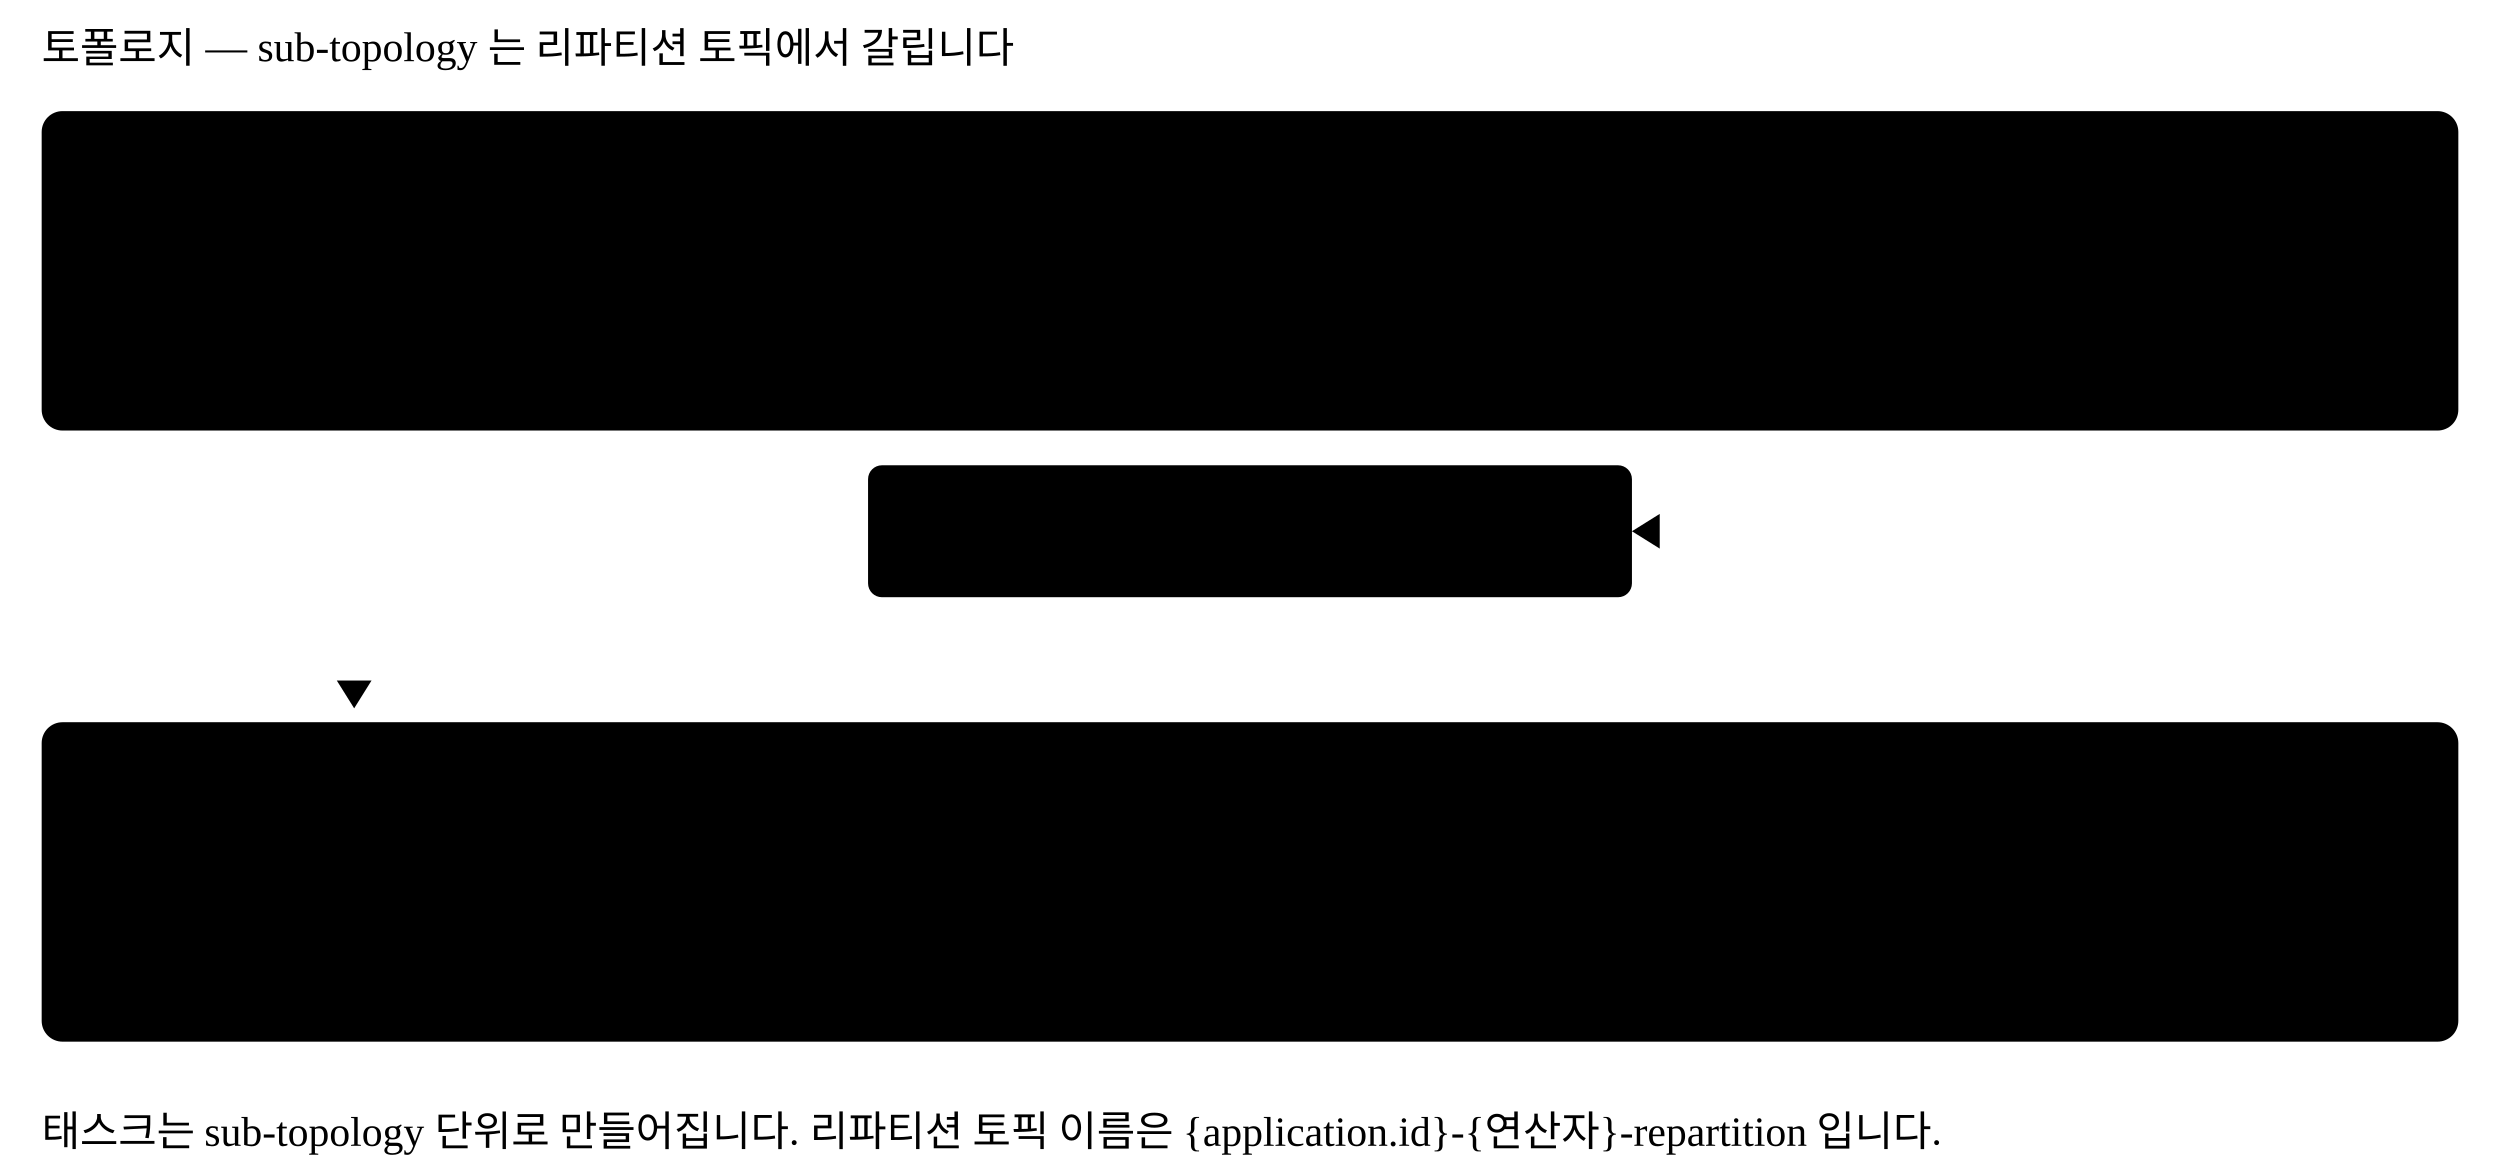
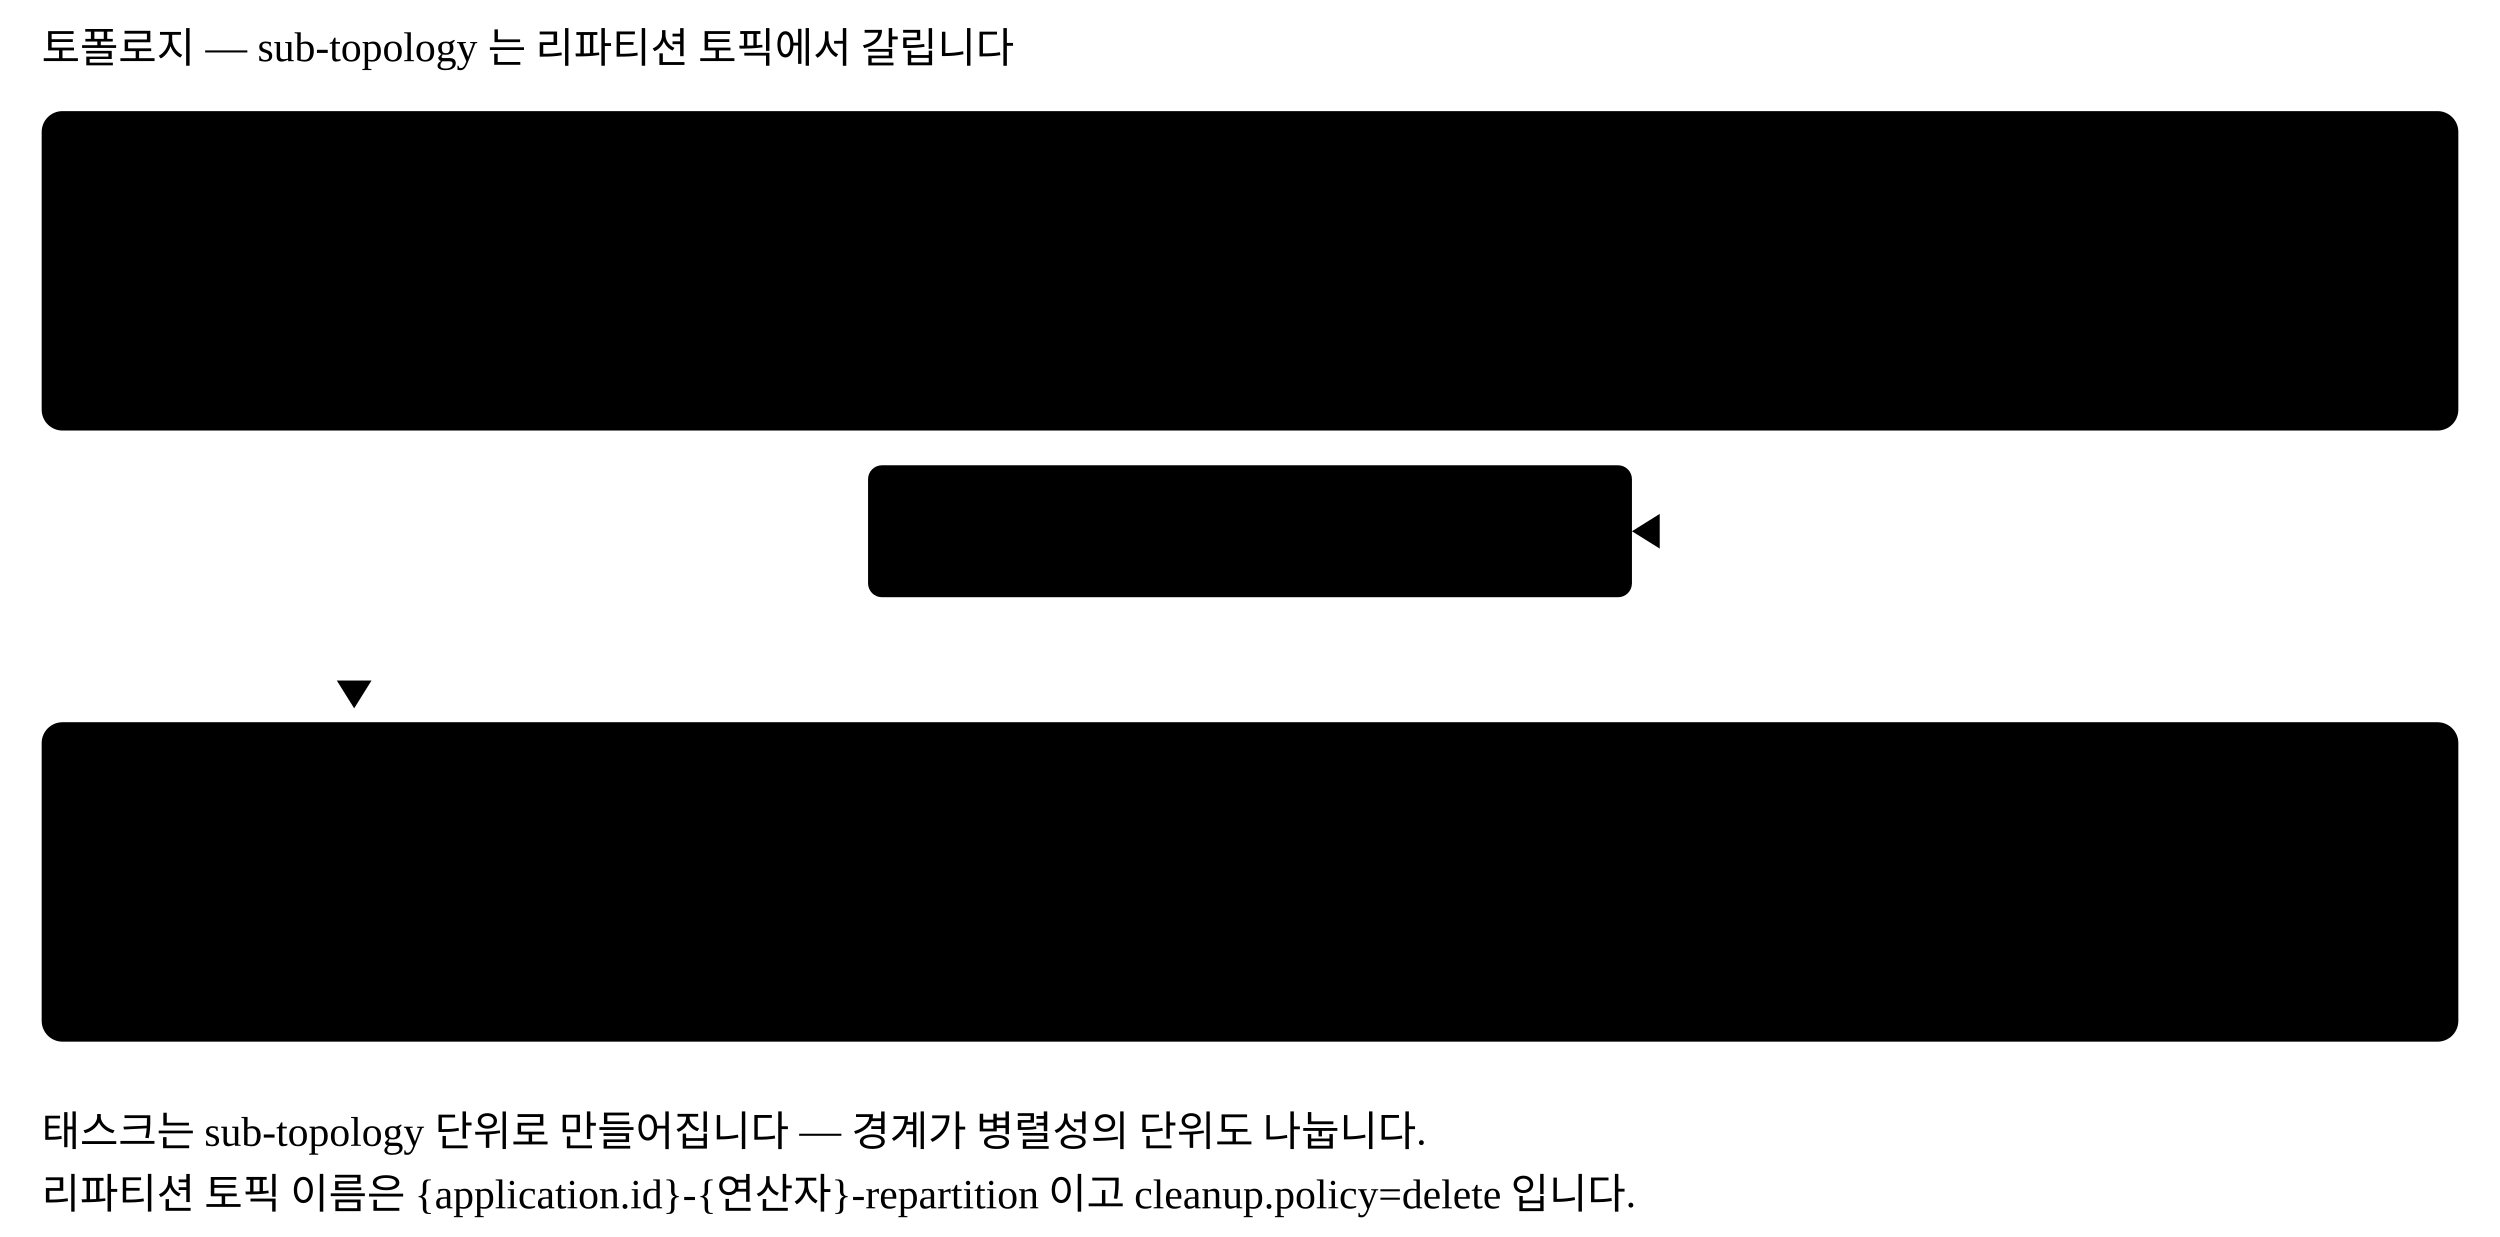
- <svg viewBox="0 0 720 338" role="img" class="kg-diagram" aria-labelledby="d090-title d090-desc" preserveAspectRatio="xMidYMid meet">
+ <svg viewBox="0 0 720 356" role="img" class="kg-diagram" aria-labelledby="d090-title d090-desc" preserveAspectRatio="xMidYMid meet">
  <text x="12" y="18" class="dg-fs-md dg-bold">토폴로지 — sub-topology 는 <tspan class="dg-bold">리파티션 토픽에서</tspan> 갈립니다</text>
  <rect class="dg-panel" x="12" y="32" width="696" height="92" rx="6" />
  <text class="dg-fs-sm dg-bold" x="24" y="48">sub-topology 0</text>
  <rect class="dg-node dg-node--alt" x="24" y="56" width="156" height="60" rx="4" />
  <text class="dg-fs-sm dg-bold" x="102" y="80" text-anchor="middle">source</text>
  <text class="dg-fs-sm dg-mono dg-muted" x="102" y="98" text-anchor="middle">orders</text>
  <line class="dg-edge" x1="180" y1="86" x2="191" y2="86" />
  <path class="dg-marker" d="M190,81 L198,86 L190,91 Z" />
  <rect class="dg-node" x="194" y="56" width="156" height="60" rx="4" />
  <text class="dg-fs-sm dg-mono dg-bold" x="272" y="80" text-anchor="middle">filter</text>
  <text class="dg-fs-sm dg-muted" x="272" y="98" text-anchor="middle">stateless</text>
  <line class="dg-edge" x1="350" y1="86" x2="361" y2="86" />
  <path class="dg-marker" d="M360,81 L368,86 L360,91 Z" />
  <rect class="dg-node dg-node--warn" x="364" y="56" width="156" height="60" rx="4" />
  <text class="dg-fs-sm dg-mono dg-bold" x="442" y="80" text-anchor="middle">selectKey</text>
  <text class="dg-fs-sm dg-bold" x="442" y="98" text-anchor="middle">리파티션 표시됨</text>
  <line class="dg-edge" x1="520" y1="86" x2="531" y2="86" />
  <path class="dg-marker" d="M530,81 L538,86 L530,91 Z" />
  <rect class="dg-node dg-node--accent" x="534" y="56" width="156" height="60" rx="4" />
  <text class="dg-fs-sm dg-bold" x="612" y="80" text-anchor="middle">sink</text>
  <text class="dg-fs-sm dg-muted" x="612" y="98" text-anchor="middle">→ 리파티션 토픽</text>
  <line class="dg-edge dg-edge--accent" x1="612" y1="116" x2="612" y2="153" />
  <line class="dg-edge dg-edge--accent" x1="612" y1="153" x2="477" y2="153" />
  <path class="dg-marker--accent" d="M478,148 L470,153 L478,158 Z" />
  <rect class="dg-node dg-node--accent" x="250" y="134" width="220" height="38" rx="4" />
  <text class="dg-fs-sm dg-bold" x="360" y="151" text-anchor="middle">리파티션 토픽 (내부)</text>
  <text class="dg-fs-sm dg-muted" x="360" y="166" text-anchor="middle">sub-topology 경계</text>
  <line class="dg-edge dg-edge--accent" x1="250" y1="153" x2="102" y2="153" />
  <line class="dg-edge dg-edge--accent" x1="102" y1="153" x2="102" y2="196" />
  <path class="dg-marker--accent" d="M97,196 L107,196 L102,204 Z" />
  <rect class="dg-panel" x="12" y="208" width="696" height="92" rx="6" />
  <text class="dg-fs-sm dg-bold" x="24" y="224">sub-topology 1</text>
  <rect class="dg-node dg-node--alt" x="24" y="232" width="156" height="60" rx="4" />
  <text class="dg-fs-sm dg-bold" x="102" y="256" text-anchor="middle">source</text>
  <text class="dg-fs-sm dg-muted" x="102" y="274" text-anchor="middle">리파티션 토픽</text>
  <line class="dg-edge" x1="180" y1="262" x2="191" y2="262" />
  <path class="dg-marker" d="M190,257 L198,262 L190,267 Z" />
  <rect class="dg-node dg-node--ok" x="194" y="232" width="156" height="60" rx="4" />
  <text class="dg-fs-sm dg-mono dg-bold" x="272" y="256" text-anchor="middle">count</text>
  <text class="dg-fs-sm dg-bold" x="272" y="274" text-anchor="middle">상태 저장소 사용</text>
  <line class="dg-edge" x1="350" y1="262" x2="361" y2="262" />
  <path class="dg-marker" d="M360,257 L368,262 L360,267 Z" />
  <rect class="dg-node" x="364" y="232" width="156" height="60" rx="4" />
  <text class="dg-fs-sm dg-mono dg-bold" x="442" y="256" text-anchor="middle">toStream</text>
  <text class="dg-fs-sm dg-muted" x="442" y="274" text-anchor="middle">KTable → KStream</text>
  <line class="dg-edge" x1="520" y1="262" x2="531" y2="262" />
  <path class="dg-marker" d="M530,257 L538,262 L530,267 Z" />
  <rect class="dg-node dg-node--alt" x="534" y="232" width="156" height="60" rx="4" />
  <text class="dg-fs-sm dg-bold" x="612" y="256" text-anchor="middle">sink</text>
  <text class="dg-fs-sm dg-mono dg-muted" x="612" y="274" text-anchor="middle">order-counts</text>
  <line class="dg-grid" x1="12" y1="312" x2="708" y2="312" />
-   <text class="dg-fs-sm" x="12" y="330">태스크는 <tspan class="dg-bold">sub-topology 단위</tspan>로 만들어집니다. 리파티션 토픽 이름은 <tspan class="dg-mono">{application.id}-{연산자}-repartition</tspan> 입니다.</text>
+   <text class="dg-fs-sm" x="12" y="330">태스크는 <tspan class="dg-bold">sub-topology 단위</tspan>로 만들어집니다 — 경계가 병렬성의 단위도 나눕니다.</text>
+   <text class="dg-fs-sm dg-muted" x="12" y="348">리파티션 토픽 이름은 <tspan class="dg-mono">{application.id}-{연산자}-repartition</tspan> 이고 <tspan class="dg-mono">cleanup.policy=delete</tspan> 입니다.</text>
</svg>
